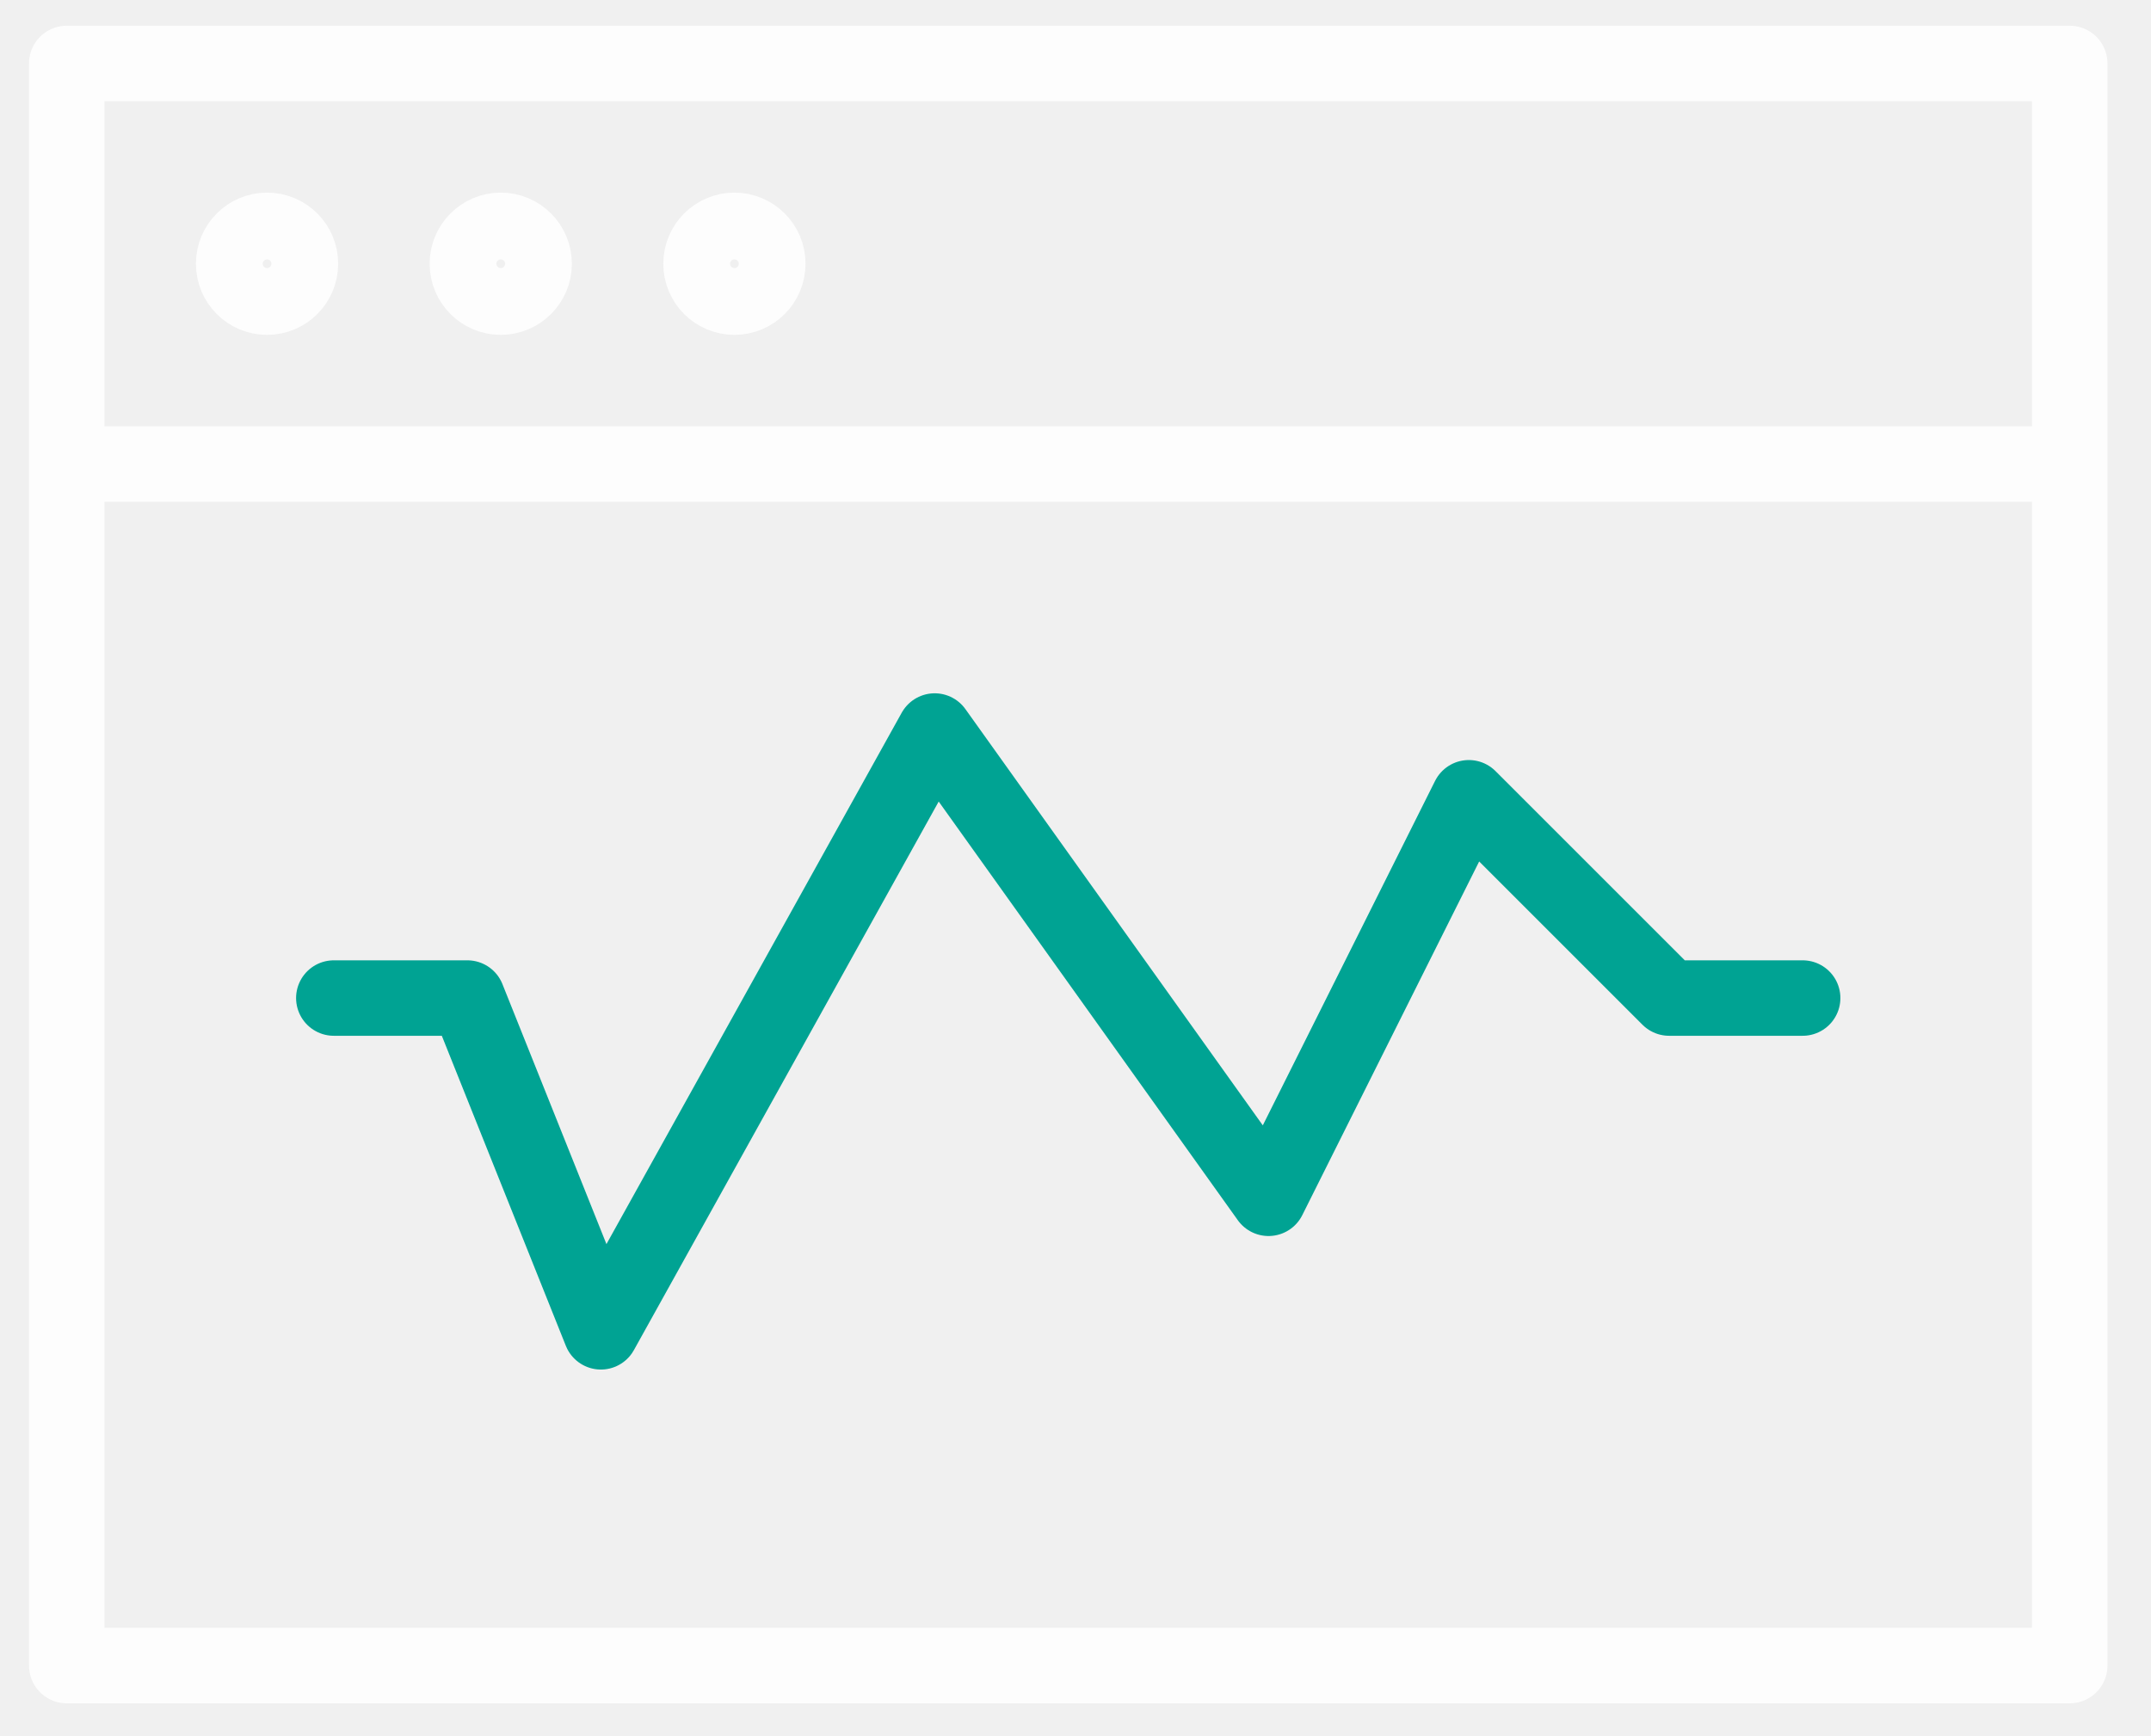
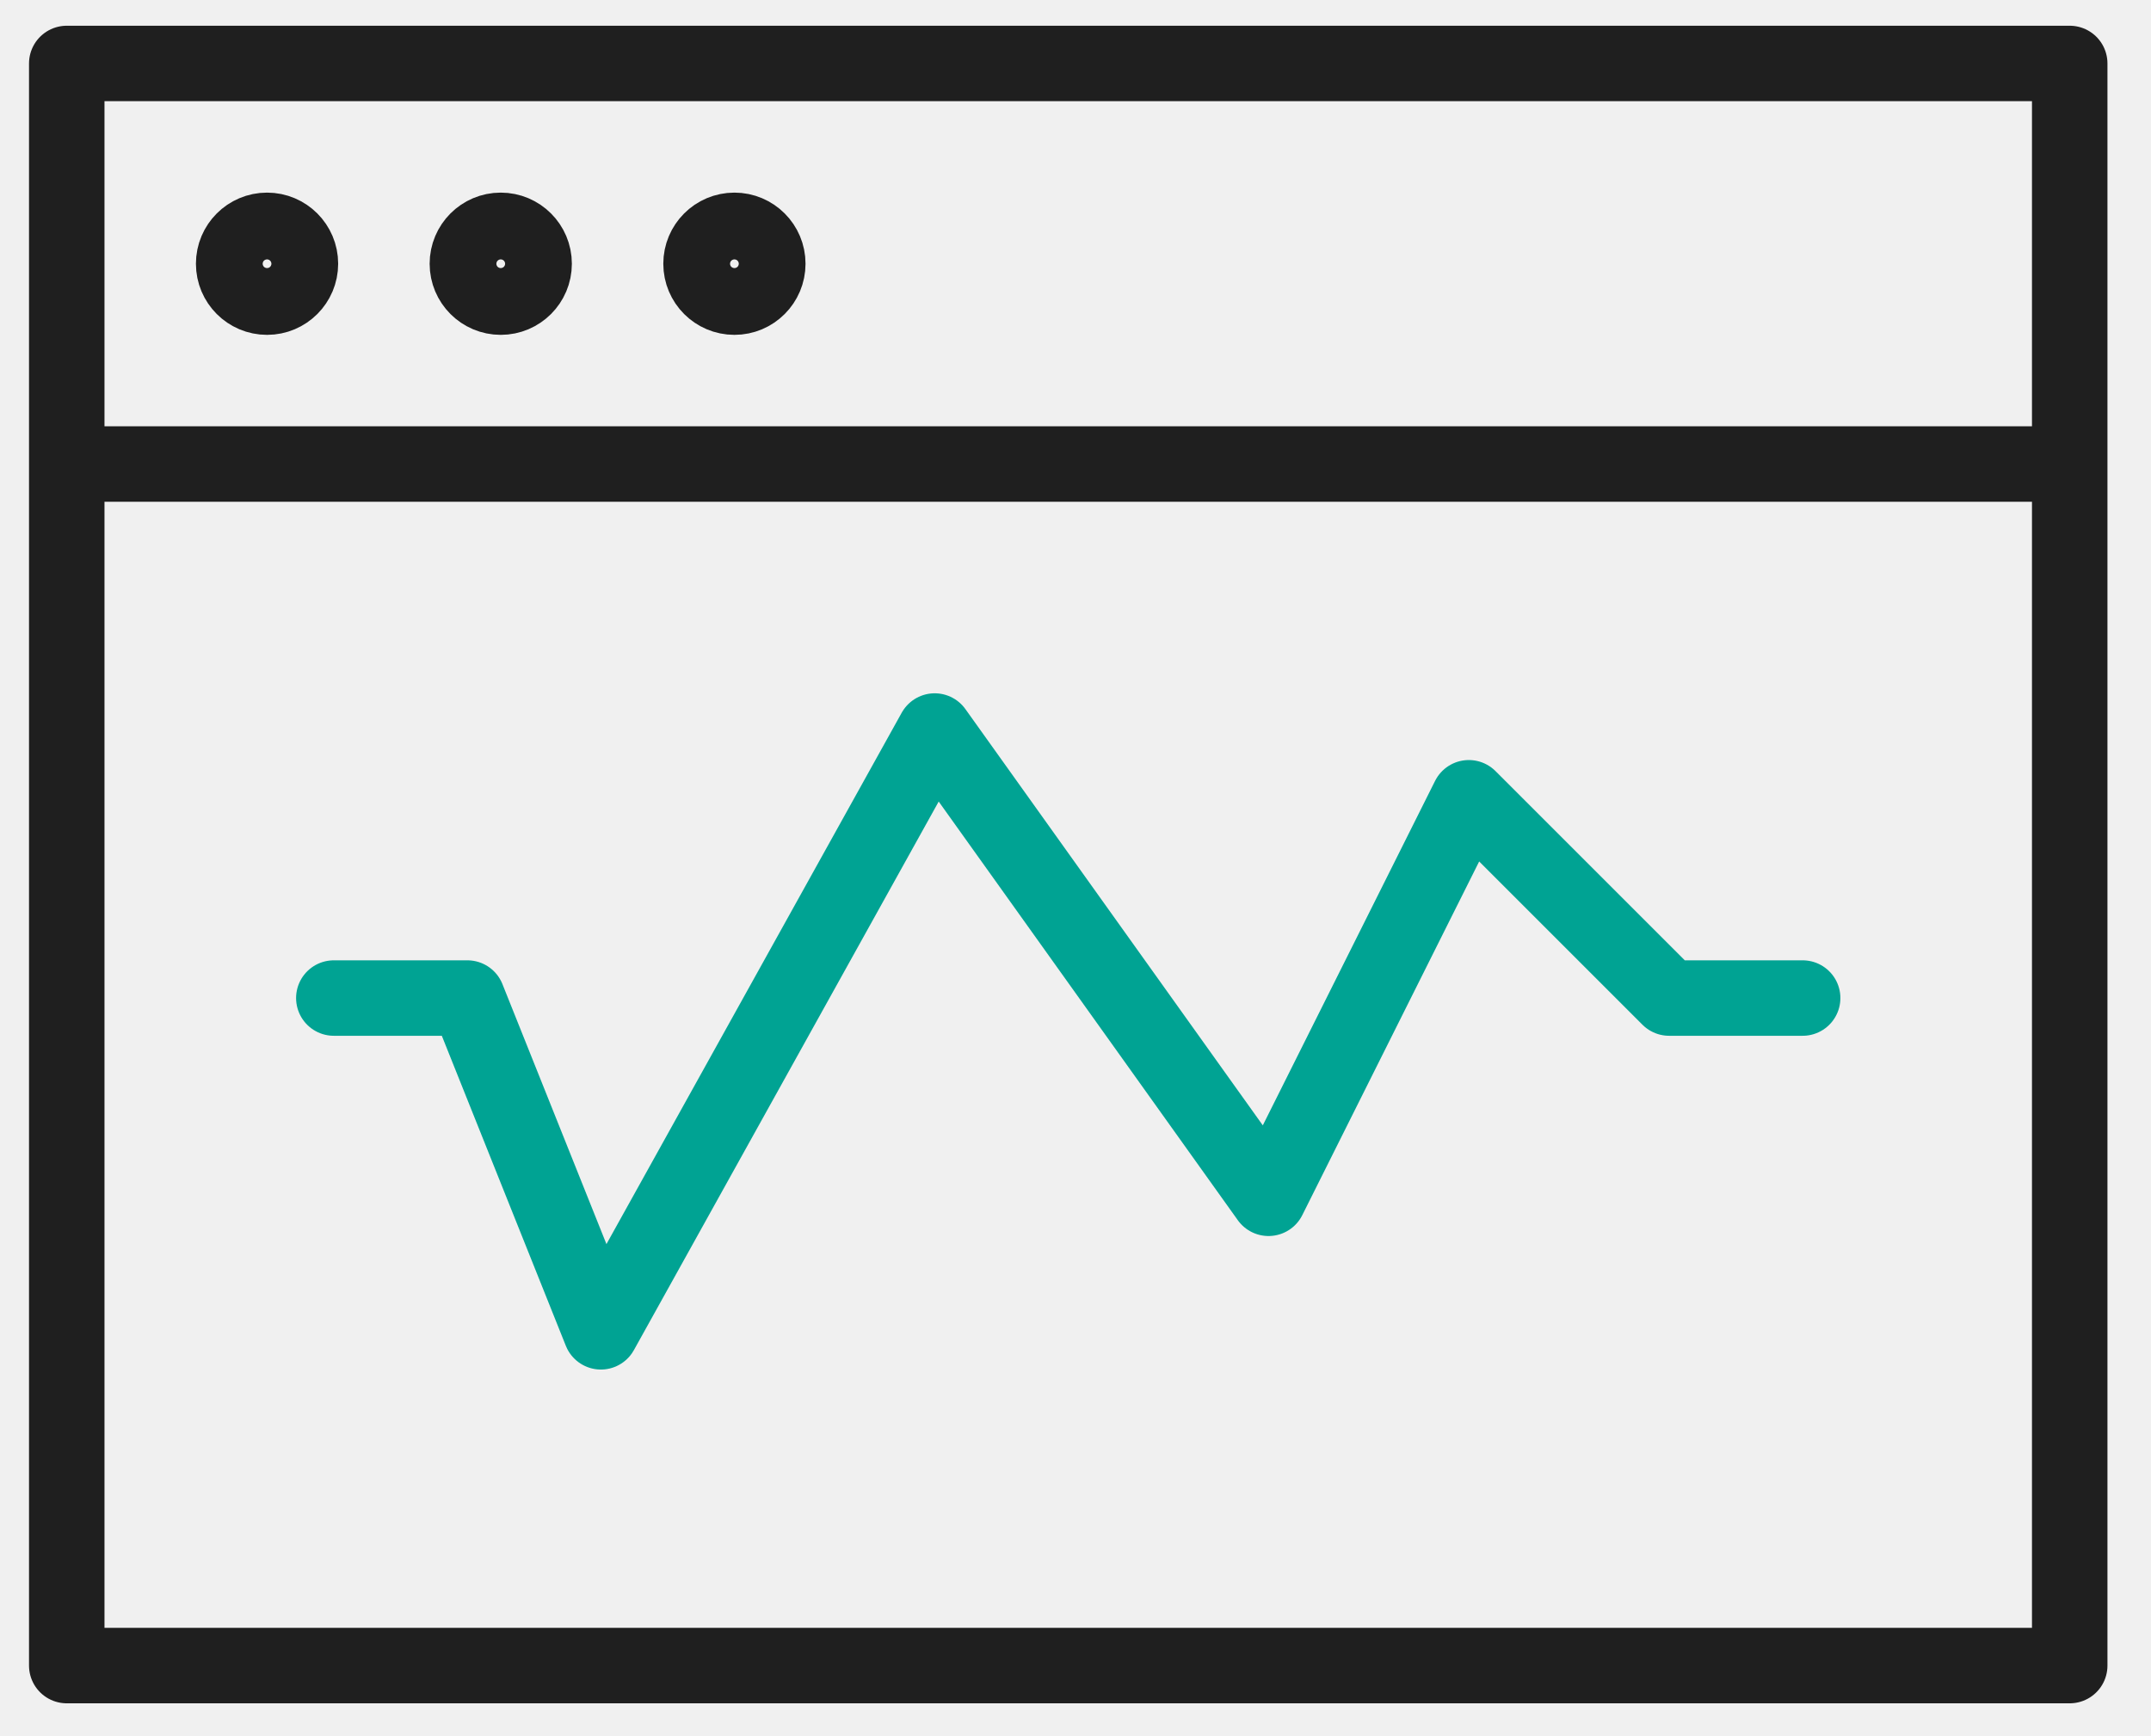
<svg xmlns="http://www.w3.org/2000/svg" width="57" height="46" viewBox="0 0 57 46" fill="none">
-   <path d="M54.846 12.298V1.682H1.769V12.298M54.846 12.298H1.769M54.846 12.298V44.144H1.769V12.298" stroke="white" stroke-opacity="0.87" stroke-width="2" stroke-linecap="round" stroke-linejoin="round" />
+   <path d="M54.846 12.298V1.682H1.769V12.298M54.846 12.298H1.769M54.846 12.298V44.144H1.769V12.298" stroke="black" stroke-opacity="0.87" stroke-width="2" stroke-linecap="round" stroke-linejoin="round" />
  <path d="M47.769 26.452H44.231L38.923 21.144L33.615 31.759L24.769 19.375L15.923 35.298L12.385 26.452H8.846" stroke="#00A393" stroke-width="2" stroke-linecap="round" stroke-linejoin="round" />
-   <path d="M7.077 7.875C7.565 7.875 7.961 7.479 7.961 6.99C7.961 6.502 7.565 6.105 7.077 6.105C6.588 6.105 6.192 6.502 6.192 6.99C6.192 7.479 6.588 7.875 7.077 7.875Z" stroke="white" stroke-opacity="0.87" stroke-width="2" stroke-linecap="round" stroke-linejoin="round" />
-   <path d="M13.269 7.875C13.758 7.875 14.154 7.479 14.154 6.99C14.154 6.502 13.758 6.105 13.269 6.105C12.781 6.105 12.385 6.502 12.385 6.99C12.385 7.479 12.781 7.875 13.269 7.875Z" stroke="white" stroke-opacity="0.87" stroke-width="2" stroke-linecap="round" stroke-linejoin="round" />
-   <path d="M19.462 7.875C19.95 7.875 20.346 7.479 20.346 6.99C20.346 6.502 19.95 6.105 19.462 6.105C18.973 6.105 18.577 6.502 18.577 6.99C18.577 7.479 18.973 7.875 19.462 7.875Z" stroke="white" stroke-opacity="0.87" stroke-width="2" stroke-linecap="round" stroke-linejoin="round" />
+   <path d="M7.077 7.875C7.565 7.875 7.961 7.479 7.961 6.99C7.961 6.502 7.565 6.105 7.077 6.105C6.588 6.105 6.192 6.502 6.192 6.99C6.192 7.479 6.588 7.875 7.077 7.875Z" stroke="black" stroke-opacity="0.87" stroke-width="2" stroke-linecap="round" stroke-linejoin="round" />
+   <path d="M13.269 7.875C13.758 7.875 14.154 7.479 14.154 6.99C14.154 6.502 13.758 6.105 13.269 6.105C12.781 6.105 12.385 6.502 12.385 6.99C12.385 7.479 12.781 7.875 13.269 7.875Z" stroke="black" stroke-opacity="0.87" stroke-width="2" stroke-linecap="round" stroke-linejoin="round" />
+   <path d="M19.462 7.875C19.95 7.875 20.346 7.479 20.346 6.99C20.346 6.502 19.95 6.105 19.462 6.105C18.973 6.105 18.577 6.502 18.577 6.99C18.577 7.479 18.973 7.875 19.462 7.875Z" stroke="black" stroke-opacity="0.87" stroke-width="2" stroke-linecap="round" stroke-linejoin="round" />
</svg>
